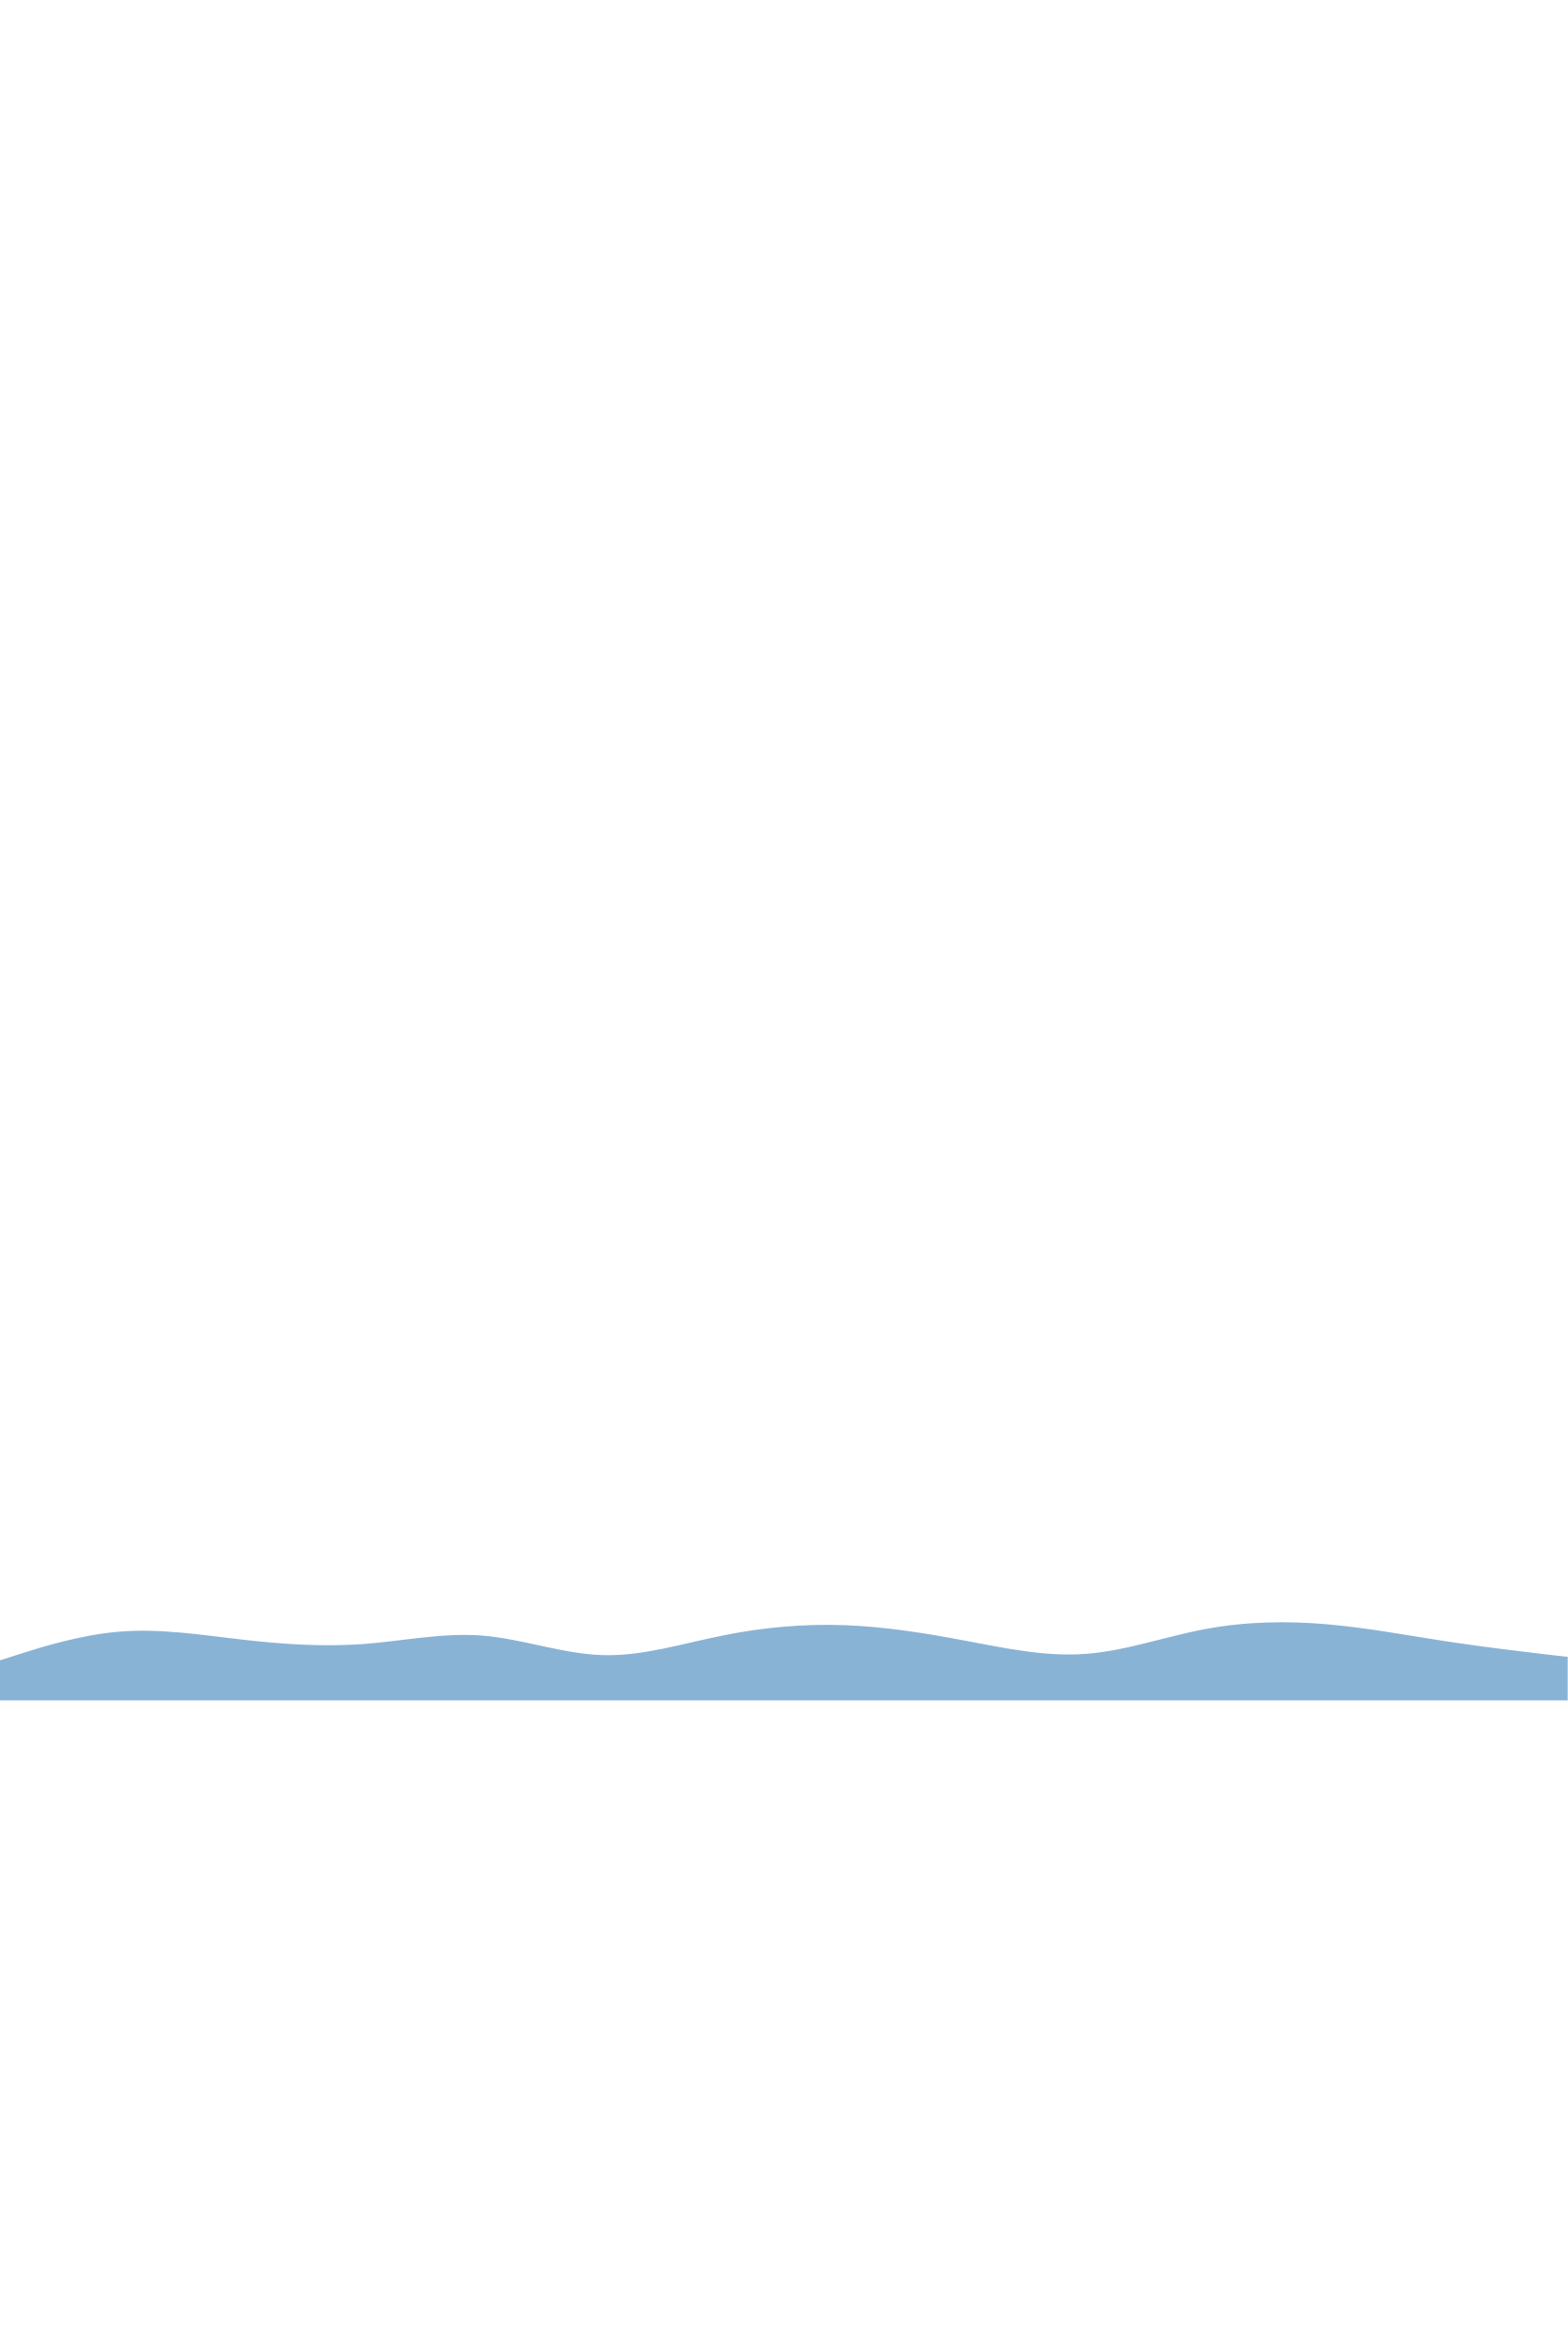
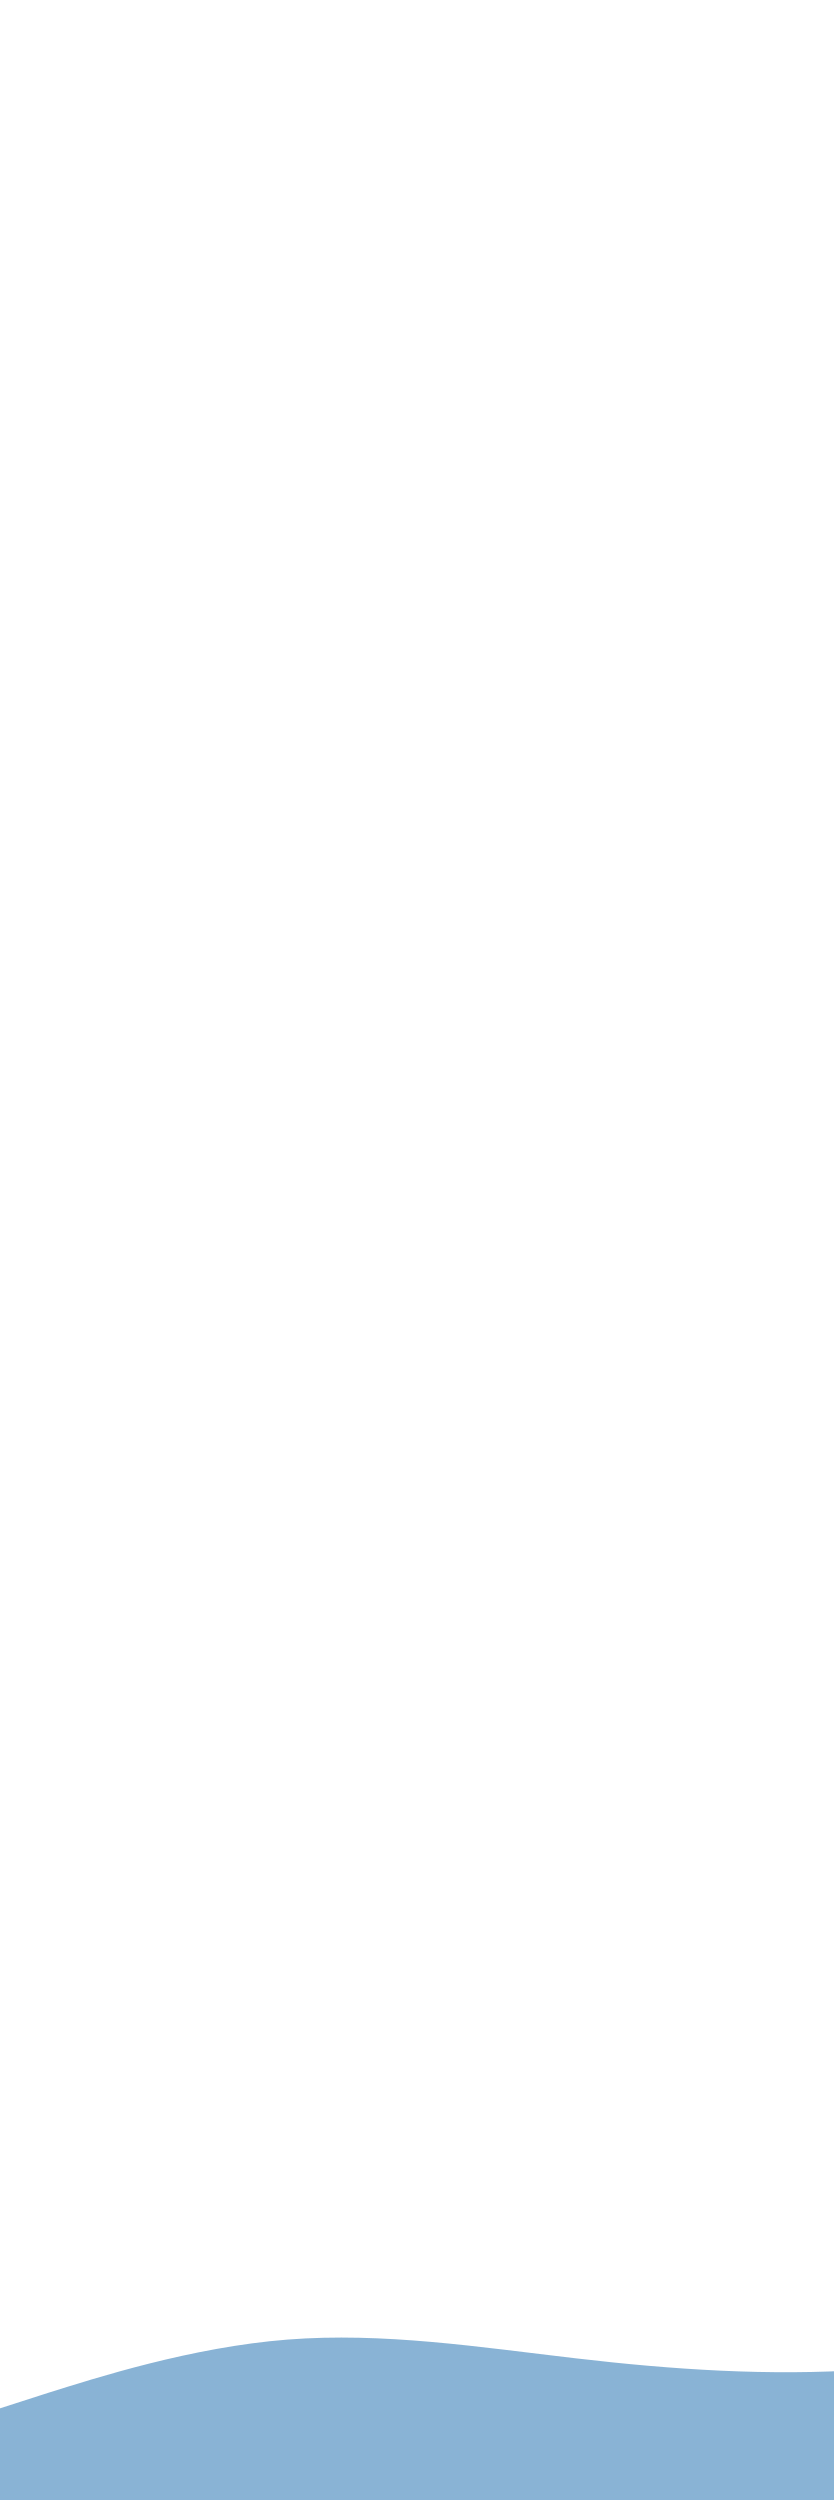
- <svg xmlns="http://www.w3.org/2000/svg" id="visual" viewBox="0 0 900 600" width="400" height="600" version="1.1">
+ <svg xmlns="http://www.w3.org/2000/svg" id="visual" viewBox="0 0 200 600" width="200" height="600" version="1.1">
  <path d="M0 578L11.5 574.3C23 570.7 46 563.3 69 561.5C92 559.7 115 563.3 138.2 566C161.3 568.7 184.7 570.3 207.8 568.7C231 567 254 562 277 563.8C300 565.7 323 574.3 346 575C369 575.7 392 568.3 415.2 563.7C438.3 559 461.7 557 484.8 557.8C508 558.7 531 562.3 554 566.7C577 571 600 576 623 574.3C646 572.7 669 564.3 692.2 560C715.3 555.7 738.7 555.3 761.8 557.3C785 559.3 808 563.7 831 567.2C854 570.7 877 573.3 888.5 574.7L900 576L900 601L888.5 601C877 601 854 601 831 601C808 601 785 601 761.8 601C738.7 601 715.3 601 692.2 601C669 601 646 601 623 601C600 601 577 601 554 601C531 601 508 601 484.8 601C461.7 601 438.3 601 415.2 601C392 601 369 601 346 601C323 601 300 601 277 601C254 601 231 601 207.8 601C184.7 601 161.3 601 138.2 601C115 601 92 601 69 601C46 601 23 601 11.5 601L0 601Z" fill="#89b3d5" stroke-linecap="round" stroke-linejoin="miter" />
</svg>
